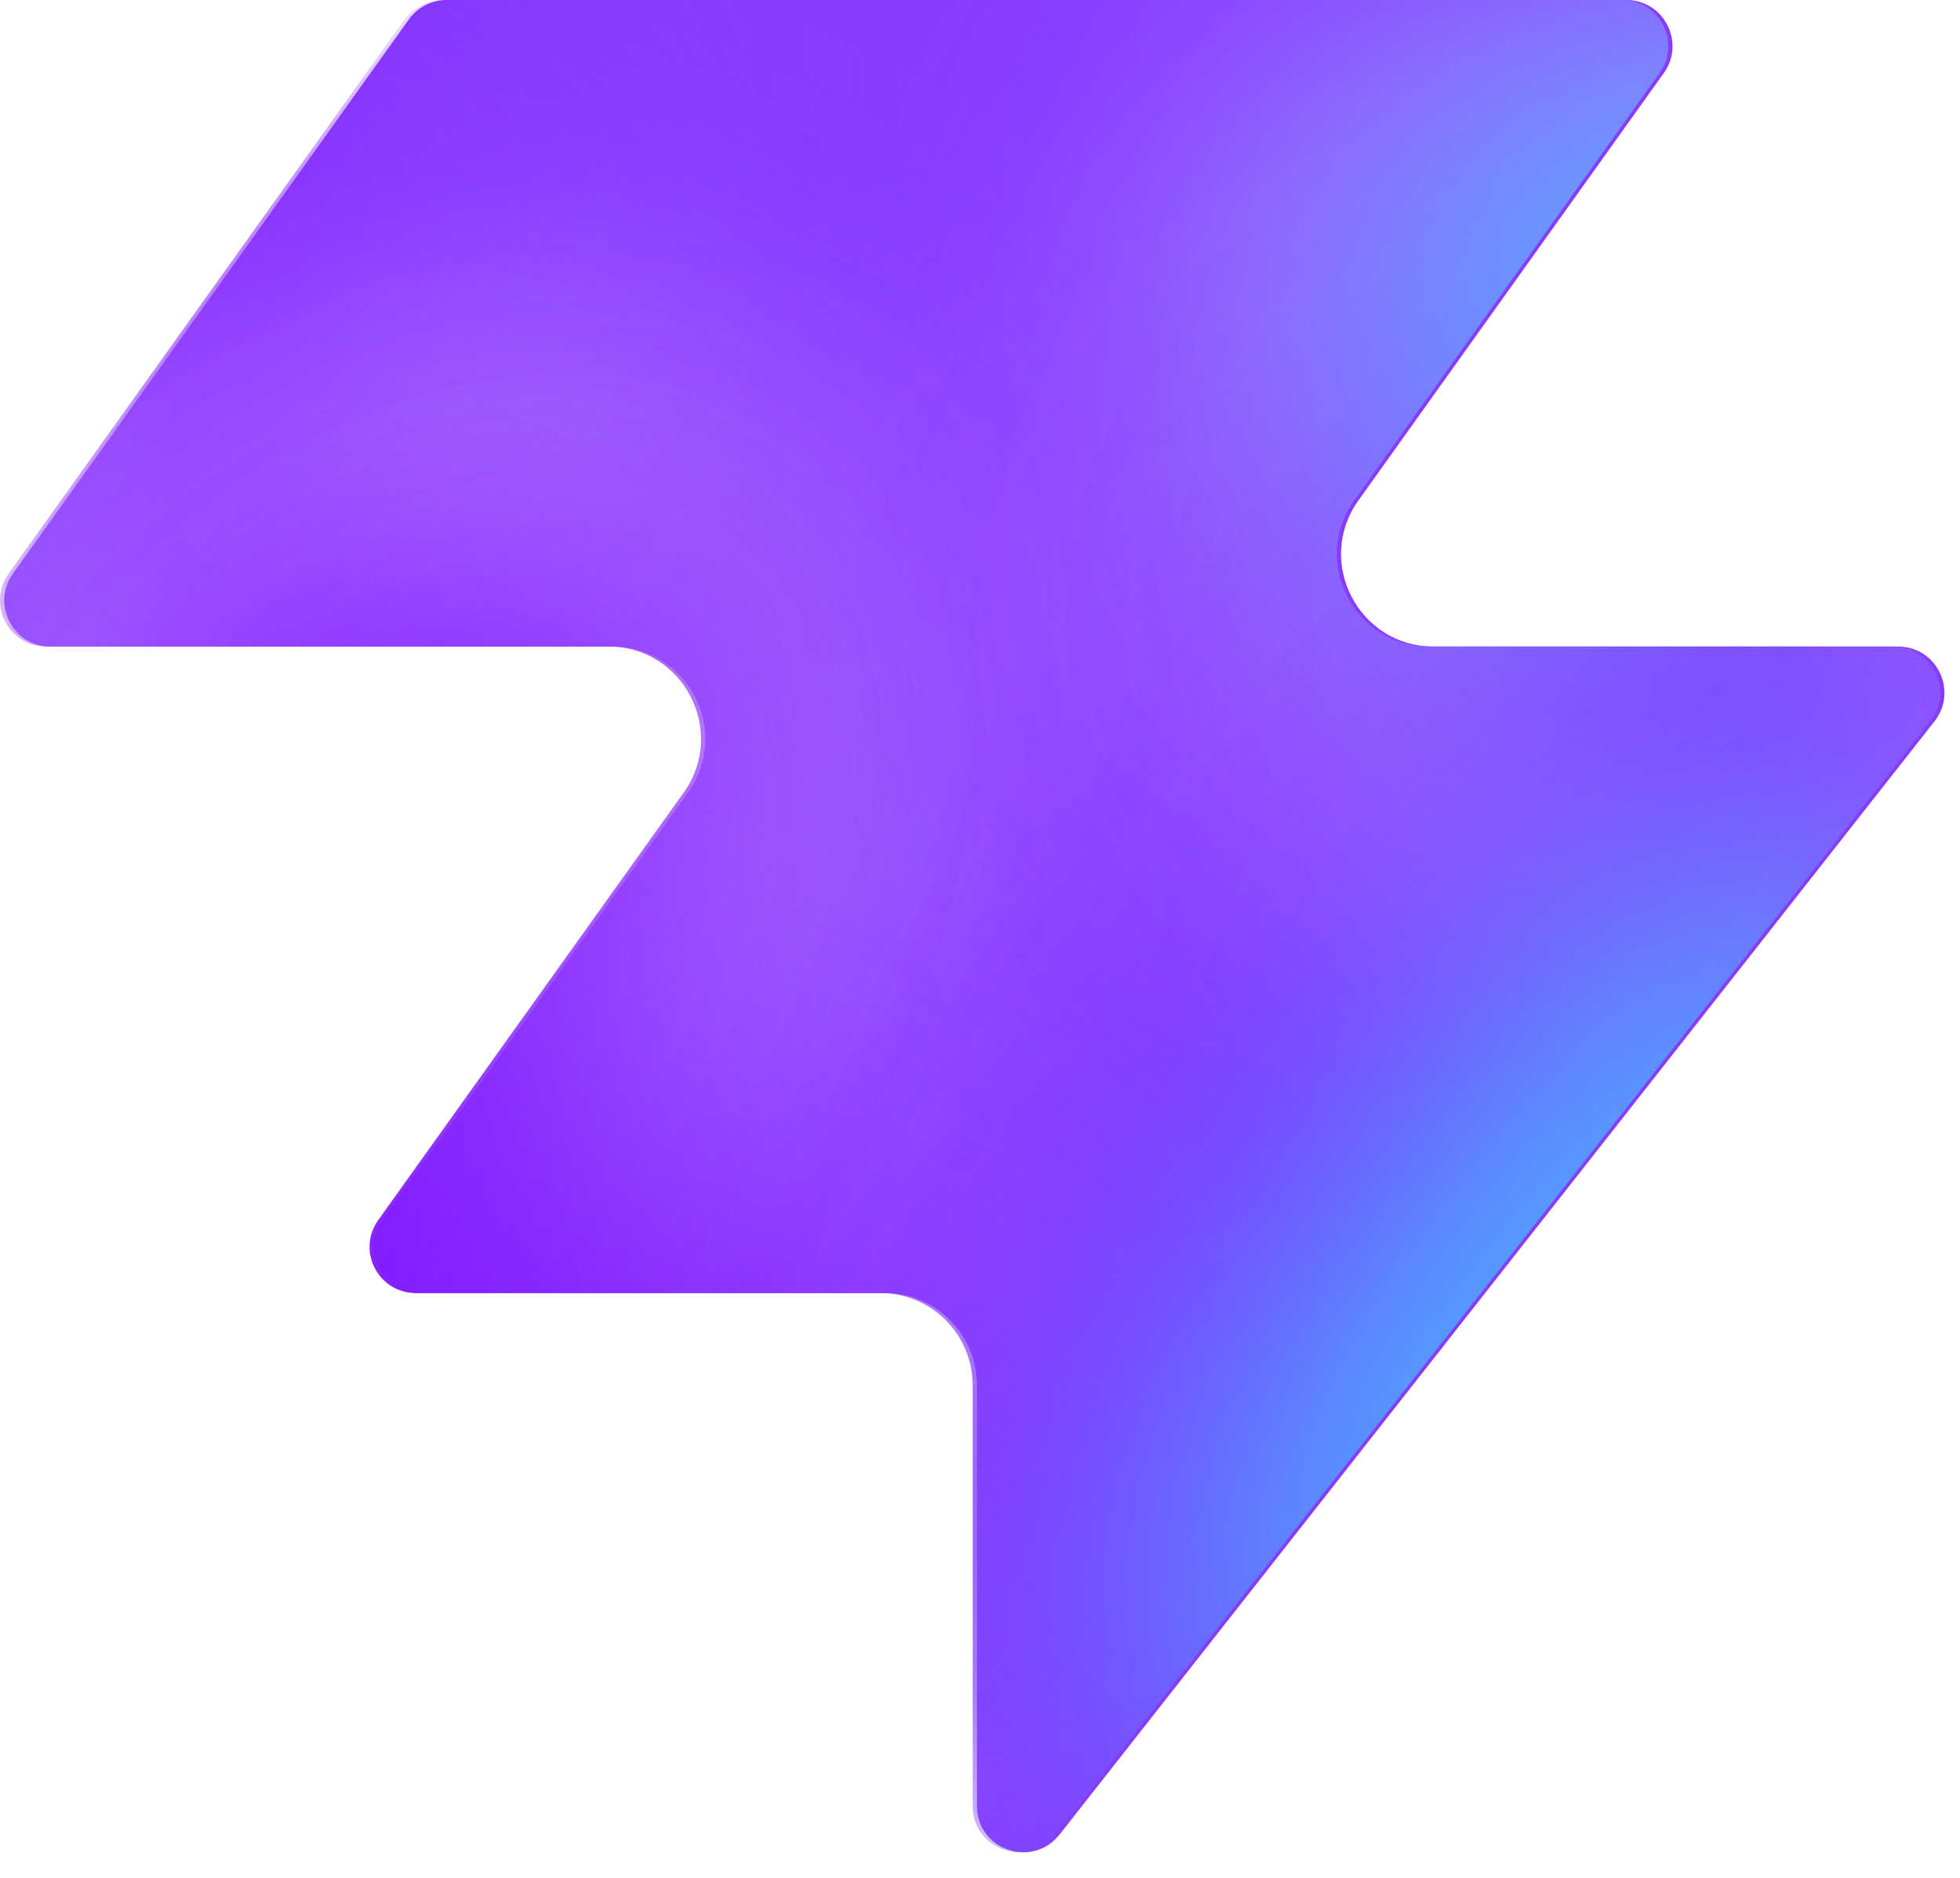
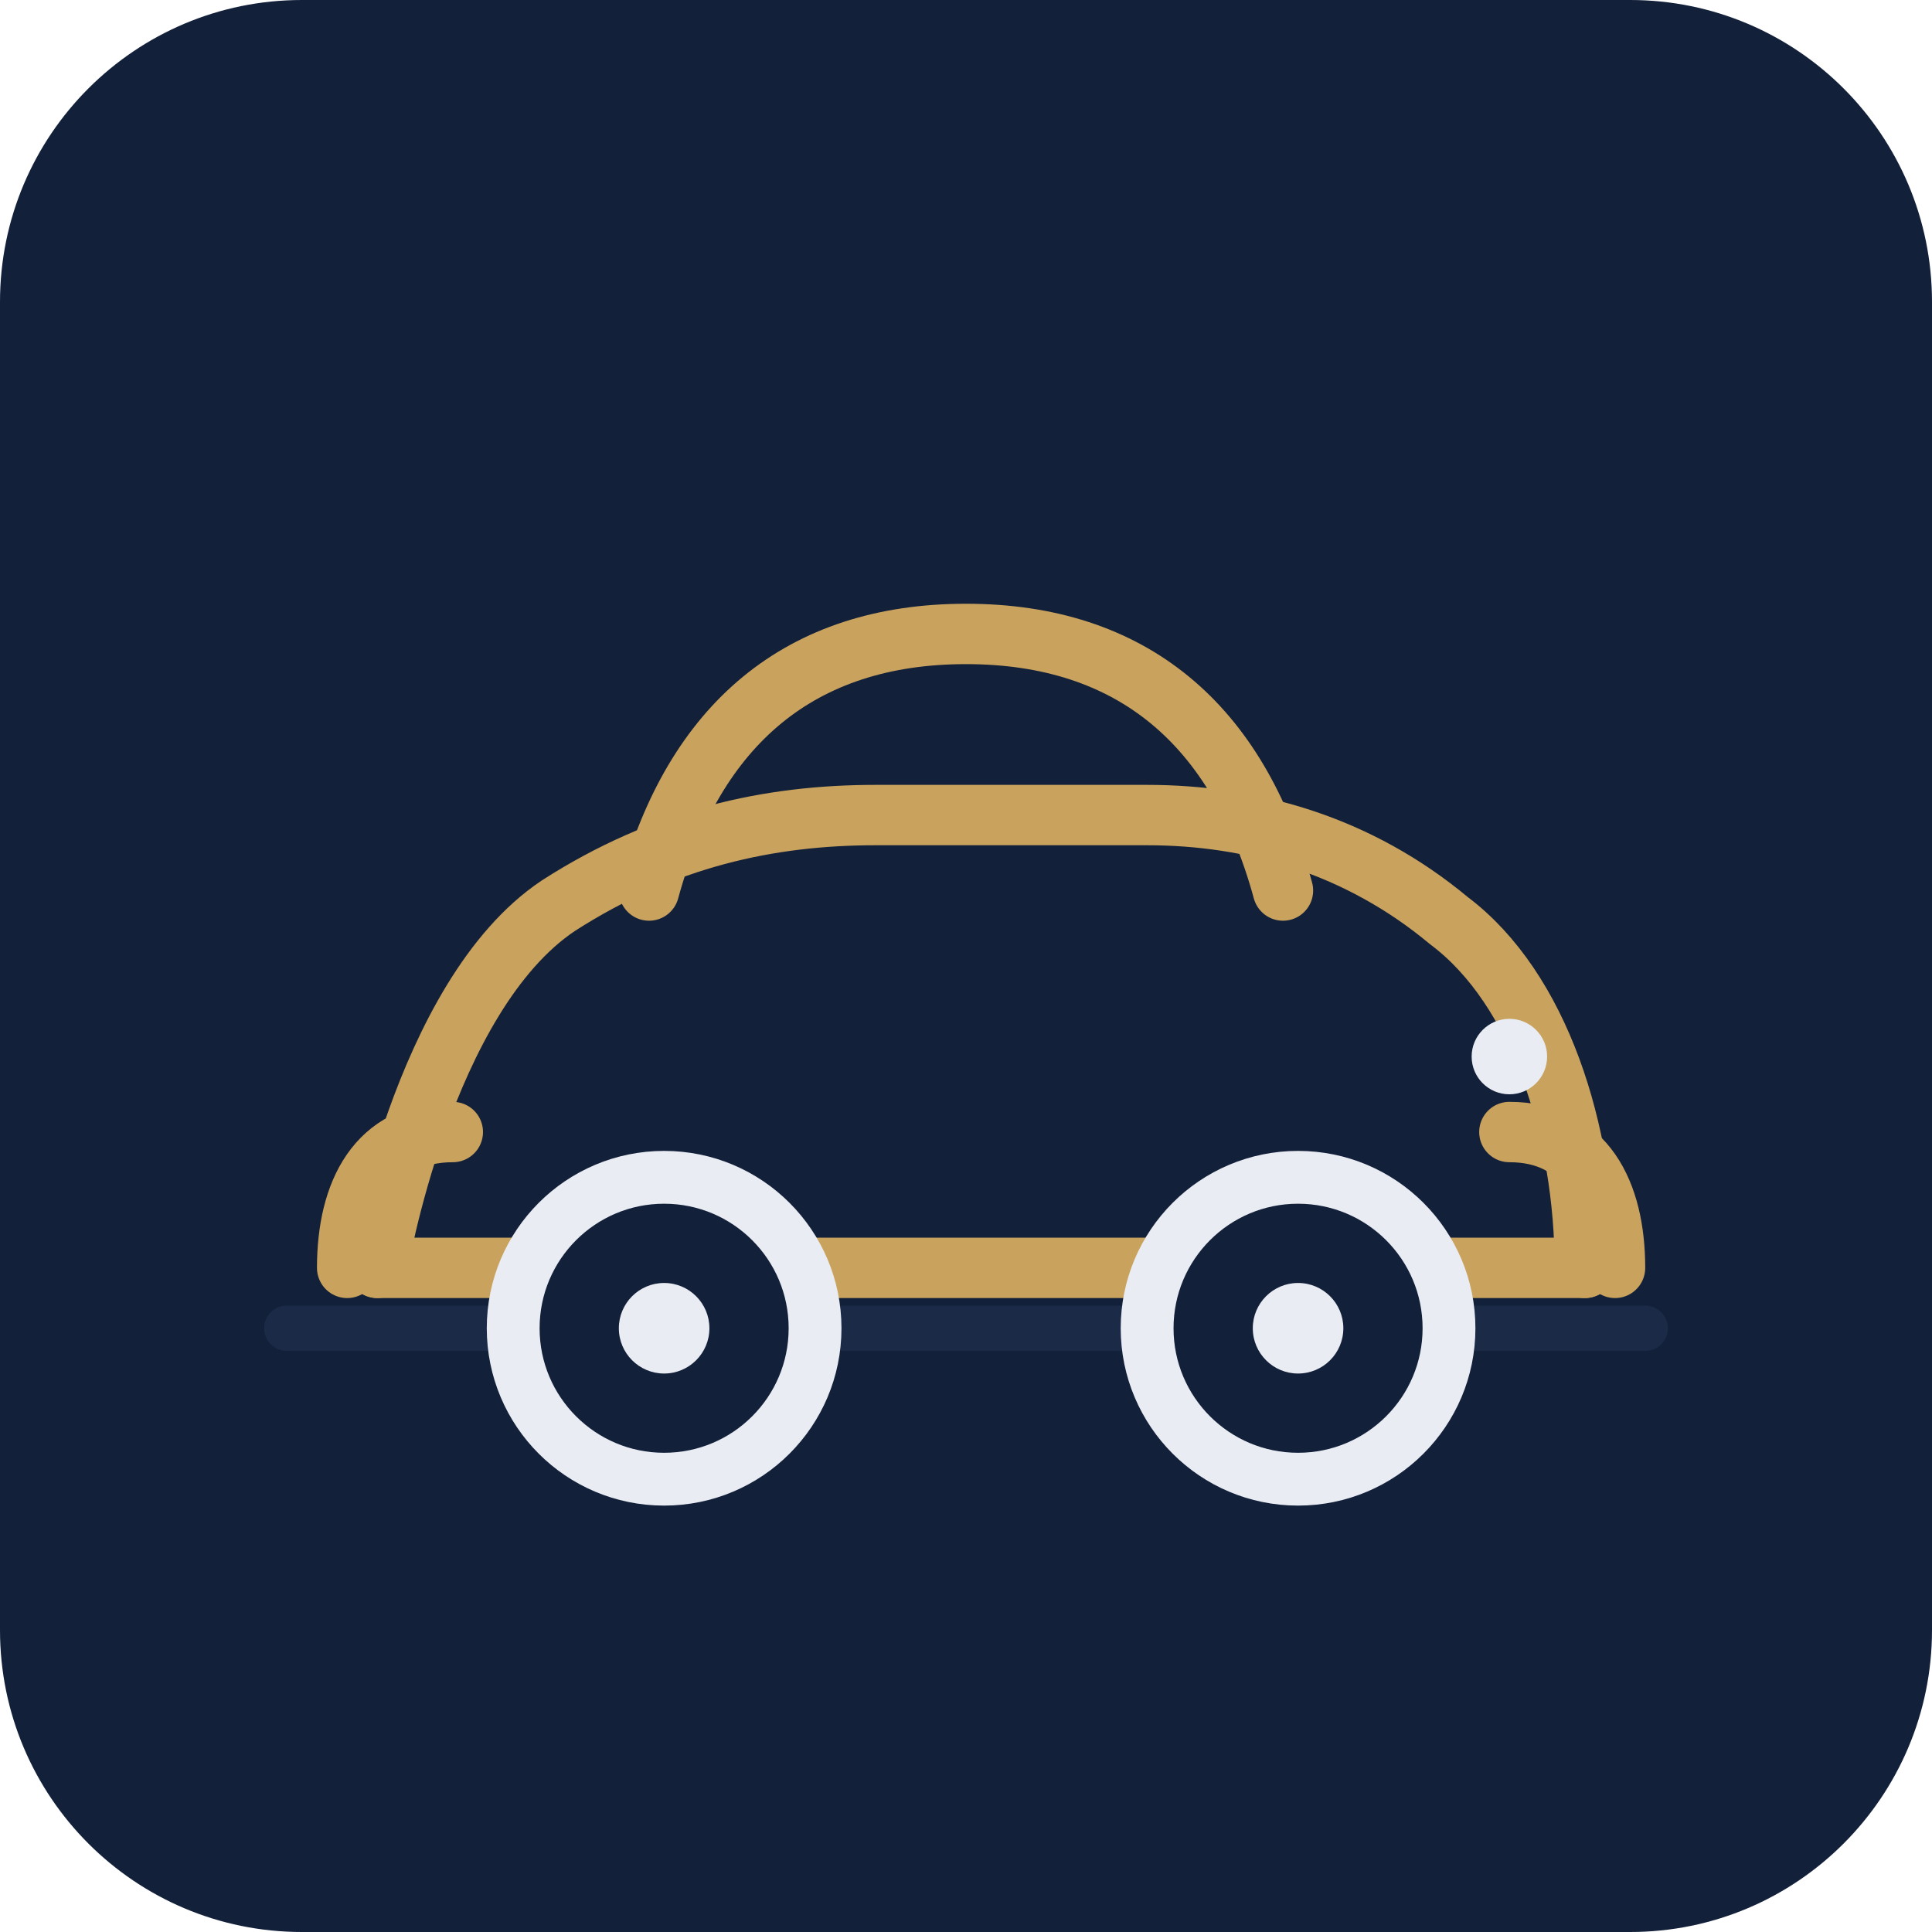
- <svg xmlns="http://www.w3.org/2000/svg" width="48" height="46" fill="none" viewBox="0 0 48 46">
-   <path fill="#863bff" d="M25.946 44.938c-.664.845-2.021.375-2.021-.698V33.937a2.26 2.26 0 0 0-2.262-2.262H10.287c-.92 0-1.456-1.04-.92-1.788l7.48-10.471c1.07-1.497 0-3.578-1.842-3.578H1.237c-.92 0-1.456-1.04-.92-1.788L10.013.474c.214-.297.556-.474.92-.474h28.894c.92 0 1.456 1.04.92 1.788l-7.48 10.471c-1.07 1.498 0 3.579 1.842 3.579h11.377c.943 0 1.473 1.088.89 1.83L25.947 44.94z" style="fill:#863bff;fill:color(display-p3 .525 .23 1);fill-opacity:1" />
-   <mask id="a" width="48" height="46" x="0" y="0" maskUnits="userSpaceOnUse" style="mask-type:alpha">
-     <path fill="#000" d="M25.842 44.938c-.664.844-2.021.375-2.021-.698V33.937a2.26 2.26 0 0 0-2.262-2.262H10.183c-.92 0-1.456-1.04-.92-1.788l7.48-10.471c1.07-1.498 0-3.579-1.842-3.579H1.133c-.92 0-1.456-1.04-.92-1.787L9.91.473c.214-.297.556-.474.92-.474h28.894c.92 0 1.456 1.04.92 1.788l-7.48 10.471c-1.07 1.498 0 3.578 1.842 3.578h11.377c.943 0 1.473 1.088.89 1.832L25.843 44.94z" style="fill:#000;fill-opacity:1" />
-   </mask>
-   <g mask="url(#a)">
-     <g filter="url(#b)">
-       <ellipse cx="5.508" cy="14.704" fill="#ede6ff" rx="5.508" ry="14.704" style="fill:#ede6ff;fill:color(display-p3 .927 .903 1);fill-opacity:1" transform="matrix(.00324 1 1 -.00324 -4.47 31.516)" />
-     </g>
-     <g filter="url(#c)">
-       <ellipse cx="10.399" cy="29.851" fill="#ede6ff" rx="10.399" ry="29.851" style="fill:#ede6ff;fill:color(display-p3 .927 .903 1);fill-opacity:1" transform="matrix(.00324 1 1 -.00324 -39.328 7.883)" />
-     </g>
-     <g filter="url(#d)">
-       <ellipse cx="5.508" cy="30.487" fill="#7e14ff" rx="5.508" ry="30.487" style="fill:#7e14ff;fill:color(display-p3 .492 .077 1);fill-opacity:1" transform="rotate(89.814 -25.913 -14.639)scale(1 -1)" />
-     </g>
-     <g filter="url(#e)">
-       <ellipse cx="5.508" cy="30.599" fill="#7e14ff" rx="5.508" ry="30.599" style="fill:#7e14ff;fill:color(display-p3 .492 .077 1);fill-opacity:1" transform="rotate(89.814 -32.644 -3.334)scale(1 -1)" />
-     </g>
-     <g filter="url(#f)">
-       <ellipse cx="5.508" cy="30.599" fill="#7e14ff" rx="5.508" ry="30.599" style="fill:#7e14ff;fill:color(display-p3 .492 .077 1);fill-opacity:1" transform="matrix(.00324 1 1 -.00324 -34.34 30.47)" />
-     </g>
-     <g filter="url(#g)">
-       <ellipse cx="14.072" cy="22.078" fill="#ede6ff" rx="14.072" ry="22.078" style="fill:#ede6ff;fill:color(display-p3 .927 .903 1);fill-opacity:1" transform="rotate(93.35 24.506 48.493)scale(-1 1)" />
-     </g>
-     <g filter="url(#h)">
-       <ellipse cx="3.47" cy="21.501" fill="#7e14ff" rx="3.47" ry="21.501" style="fill:#7e14ff;fill:color(display-p3 .492 .077 1);fill-opacity:1" transform="rotate(89.009 28.708 47.59)scale(-1 1)" />
-     </g>
-     <g filter="url(#i)">
-       <ellipse cx="3.47" cy="21.501" fill="#7e14ff" rx="3.47" ry="21.501" style="fill:#7e14ff;fill:color(display-p3 .492 .077 1);fill-opacity:1" transform="rotate(89.009 28.708 47.59)scale(-1 1)" />
-     </g>
-     <g filter="url(#j)">
-       <ellipse cx=".387" cy="8.972" fill="#7e14ff" rx="4.407" ry="29.108" style="fill:#7e14ff;fill:color(display-p3 .492 .077 1);fill-opacity:1" transform="rotate(39.51 .387 8.972)" />
-     </g>
-     <g filter="url(#k)">
-       <ellipse cx="47.523" cy="-6.092" fill="#7e14ff" rx="4.407" ry="29.108" style="fill:#7e14ff;fill:color(display-p3 .492 .077 1);fill-opacity:1" transform="rotate(37.892 47.523 -6.092)" />
-     </g>
-     <g filter="url(#l)">
-       <ellipse cx="41.412" cy="6.333" fill="#47bfff" rx="5.971" ry="9.665" style="fill:#47bfff;fill:color(display-p3 .28 .748 1);fill-opacity:1" transform="rotate(37.892 41.412 6.333)" />
-     </g>
-     <g filter="url(#m)">
-       <ellipse cx="-1.879" cy="38.332" fill="#7e14ff" rx="4.407" ry="29.108" style="fill:#7e14ff;fill:color(display-p3 .492 .077 1);fill-opacity:1" transform="rotate(37.892 -1.88 38.332)" />
-     </g>
-     <g filter="url(#n)">
-       <ellipse cx="-1.879" cy="38.332" fill="#7e14ff" rx="4.407" ry="29.108" style="fill:#7e14ff;fill:color(display-p3 .492 .077 1);fill-opacity:1" transform="rotate(37.892 -1.88 38.332)" />
-     </g>
-     <g filter="url(#o)">
-       <ellipse cx="35.651" cy="29.907" fill="#7e14ff" rx="4.407" ry="29.108" style="fill:#7e14ff;fill:color(display-p3 .492 .077 1);fill-opacity:1" transform="rotate(37.892 35.651 29.907)" />
-     </g>
-     <g filter="url(#p)">
-       <ellipse cx="38.418" cy="32.4" fill="#47bfff" rx="5.971" ry="15.297" style="fill:#47bfff;fill:color(display-p3 .28 .748 1);fill-opacity:1" transform="rotate(37.892 38.418 32.4)" />
-     </g>
-   </g>
-   <defs>
-     <filter id="b" width="60.045" height="41.654" x="-19.77" y="16.149" color-interpolation-filters="sRGB" filterUnits="userSpaceOnUse">
-       <feFlood flood-opacity="0" result="BackgroundImageFix" />
-       <feBlend in="SourceGraphic" in2="BackgroundImageFix" result="shape" />
-       <feGaussianBlur result="effect1_foregroundBlur_2002_17158" stdDeviation="7.659" />
-     </filter>
-     <filter id="c" width="90.34" height="51.437" x="-54.613" y="-7.533" color-interpolation-filters="sRGB" filterUnits="userSpaceOnUse">
-       <feFlood flood-opacity="0" result="BackgroundImageFix" />
-       <feBlend in="SourceGraphic" in2="BackgroundImageFix" result="shape" />
-       <feGaussianBlur result="effect1_foregroundBlur_2002_17158" stdDeviation="7.659" />
-     </filter>
-     <filter id="d" width="79.355" height="29.4" x="-49.64" y="2.03" color-interpolation-filters="sRGB" filterUnits="userSpaceOnUse">
-       <feFlood flood-opacity="0" result="BackgroundImageFix" />
-       <feBlend in="SourceGraphic" in2="BackgroundImageFix" result="shape" />
-       <feGaussianBlur result="effect1_foregroundBlur_2002_17158" stdDeviation="4.596" />
-     </filter>
-     <filter id="e" width="79.579" height="29.4" x="-45.045" y="20.029" color-interpolation-filters="sRGB" filterUnits="userSpaceOnUse">
-       <feFlood flood-opacity="0" result="BackgroundImageFix" />
-       <feBlend in="SourceGraphic" in2="BackgroundImageFix" result="shape" />
-       <feGaussianBlur result="effect1_foregroundBlur_2002_17158" stdDeviation="4.596" />
-     </filter>
-     <filter id="f" width="79.579" height="29.4" x="-43.513" y="21.178" color-interpolation-filters="sRGB" filterUnits="userSpaceOnUse">
-       <feFlood flood-opacity="0" result="BackgroundImageFix" />
-       <feBlend in="SourceGraphic" in2="BackgroundImageFix" result="shape" />
-       <feGaussianBlur result="effect1_foregroundBlur_2002_17158" stdDeviation="4.596" />
-     </filter>
-     <filter id="g" width="74.749" height="58.852" x="15.756" y="-17.901" color-interpolation-filters="sRGB" filterUnits="userSpaceOnUse">
-       <feFlood flood-opacity="0" result="BackgroundImageFix" />
-       <feBlend in="SourceGraphic" in2="BackgroundImageFix" result="shape" />
-       <feGaussianBlur result="effect1_foregroundBlur_2002_17158" stdDeviation="7.659" />
-     </filter>
-     <filter id="h" width="61.377" height="25.362" x="23.548" y="2.284" color-interpolation-filters="sRGB" filterUnits="userSpaceOnUse">
-       <feFlood flood-opacity="0" result="BackgroundImageFix" />
-       <feBlend in="SourceGraphic" in2="BackgroundImageFix" result="shape" />
-       <feGaussianBlur result="effect1_foregroundBlur_2002_17158" stdDeviation="4.596" />
-     </filter>
-     <filter id="i" width="61.377" height="25.362" x="23.548" y="2.284" color-interpolation-filters="sRGB" filterUnits="userSpaceOnUse">
-       <feFlood flood-opacity="0" result="BackgroundImageFix" />
-       <feBlend in="SourceGraphic" in2="BackgroundImageFix" result="shape" />
-       <feGaussianBlur result="effect1_foregroundBlur_2002_17158" stdDeviation="4.596" />
-     </filter>
-     <filter id="j" width="56.045" height="63.649" x="-27.636" y="-22.853" color-interpolation-filters="sRGB" filterUnits="userSpaceOnUse">
-       <feFlood flood-opacity="0" result="BackgroundImageFix" />
-       <feBlend in="SourceGraphic" in2="BackgroundImageFix" result="shape" />
-       <feGaussianBlur result="effect1_foregroundBlur_2002_17158" stdDeviation="4.596" />
-     </filter>
-     <filter id="k" width="54.814" height="64.646" x="20.116" y="-38.415" color-interpolation-filters="sRGB" filterUnits="userSpaceOnUse">
-       <feFlood flood-opacity="0" result="BackgroundImageFix" />
-       <feBlend in="SourceGraphic" in2="BackgroundImageFix" result="shape" />
-       <feGaussianBlur result="effect1_foregroundBlur_2002_17158" stdDeviation="4.596" />
-     </filter>
-     <filter id="l" width="33.541" height="35.313" x="24.641" y="-11.323" color-interpolation-filters="sRGB" filterUnits="userSpaceOnUse">
-       <feFlood flood-opacity="0" result="BackgroundImageFix" />
-       <feBlend in="SourceGraphic" in2="BackgroundImageFix" result="shape" />
-       <feGaussianBlur result="effect1_foregroundBlur_2002_17158" stdDeviation="4.596" />
-     </filter>
-     <filter id="m" width="54.814" height="64.646" x="-29.286" y="6.009" color-interpolation-filters="sRGB" filterUnits="userSpaceOnUse">
-       <feFlood flood-opacity="0" result="BackgroundImageFix" />
-       <feBlend in="SourceGraphic" in2="BackgroundImageFix" result="shape" />
-       <feGaussianBlur result="effect1_foregroundBlur_2002_17158" stdDeviation="4.596" />
-     </filter>
-     <filter id="n" width="54.814" height="64.646" x="-29.286" y="6.009" color-interpolation-filters="sRGB" filterUnits="userSpaceOnUse">
-       <feFlood flood-opacity="0" result="BackgroundImageFix" />
-       <feBlend in="SourceGraphic" in2="BackgroundImageFix" result="shape" />
-       <feGaussianBlur result="effect1_foregroundBlur_2002_17158" stdDeviation="4.596" />
-     </filter>
-     <filter id="o" width="54.814" height="64.646" x="8.244" y="-2.416" color-interpolation-filters="sRGB" filterUnits="userSpaceOnUse">
-       <feFlood flood-opacity="0" result="BackgroundImageFix" />
-       <feBlend in="SourceGraphic" in2="BackgroundImageFix" result="shape" />
-       <feGaussianBlur result="effect1_foregroundBlur_2002_17158" stdDeviation="4.596" />
-     </filter>
-     <filter id="p" width="39.409" height="43.623" x="18.713" y="10.588" color-interpolation-filters="sRGB" filterUnits="userSpaceOnUse">
-       <feFlood flood-opacity="0" result="BackgroundImageFix" />
-       <feBlend in="SourceGraphic" in2="BackgroundImageFix" result="shape" />
-       <feGaussianBlur result="effect1_foregroundBlur_2002_17158" stdDeviation="4.596" />
-     </filter>
-   </defs>
+ <svg xmlns="http://www.w3.org/2000/svg" width="256" height="256" viewBox="0 0 256 256">
+   <rect width="256" height="256" rx="40" fill="#12203A" />
+   <line x1="38" y1="176" x2="218" y2="176" stroke="#1B2A47" stroke-width="6" stroke-linecap="round" />
+   <path d="M50 168            C50 168 56 132 74 120            C88 111 102 108 116 108            L152 108            C166 108 180 112 192 122            C204 131 210 150 210 168" fill="none" stroke="#C9A25D" stroke-width="8" stroke-linecap="round" stroke-linejoin="round" />
+   <path d="M86 118            C92 96 106 84 128 84            C150 84 164 96 170 118" fill="none" stroke="#C9A25D" stroke-width="8" stroke-linecap="round" stroke-linejoin="round" />
+   <path d="M50 168 L210 168" stroke="#C9A25D" stroke-width="8" stroke-linecap="round" />
+   <path d="M46 168 C46 158 50 150 60 150" fill="none" stroke="#C9A25D" stroke-width="8" stroke-linecap="round" />
+   <path d="M214 168 C214 158 210 150 200 150" fill="none" stroke="#C9A25D" stroke-width="8" stroke-linecap="round" />
+   <circle cx="88" cy="176" r="20" fill="#12203A" stroke="#E9ECF2" stroke-width="7" />
+   <circle cx="172" cy="176" r="20" fill="#12203A" stroke="#E9ECF2" stroke-width="7" />
+   <circle cx="88" cy="176" r="6" fill="#E9ECF2" />
+   <circle cx="172" cy="176" r="6" fill="#E9ECF2" />
+   <circle cx="200" cy="140" r="5" fill="#E9ECF2" />
</svg>
